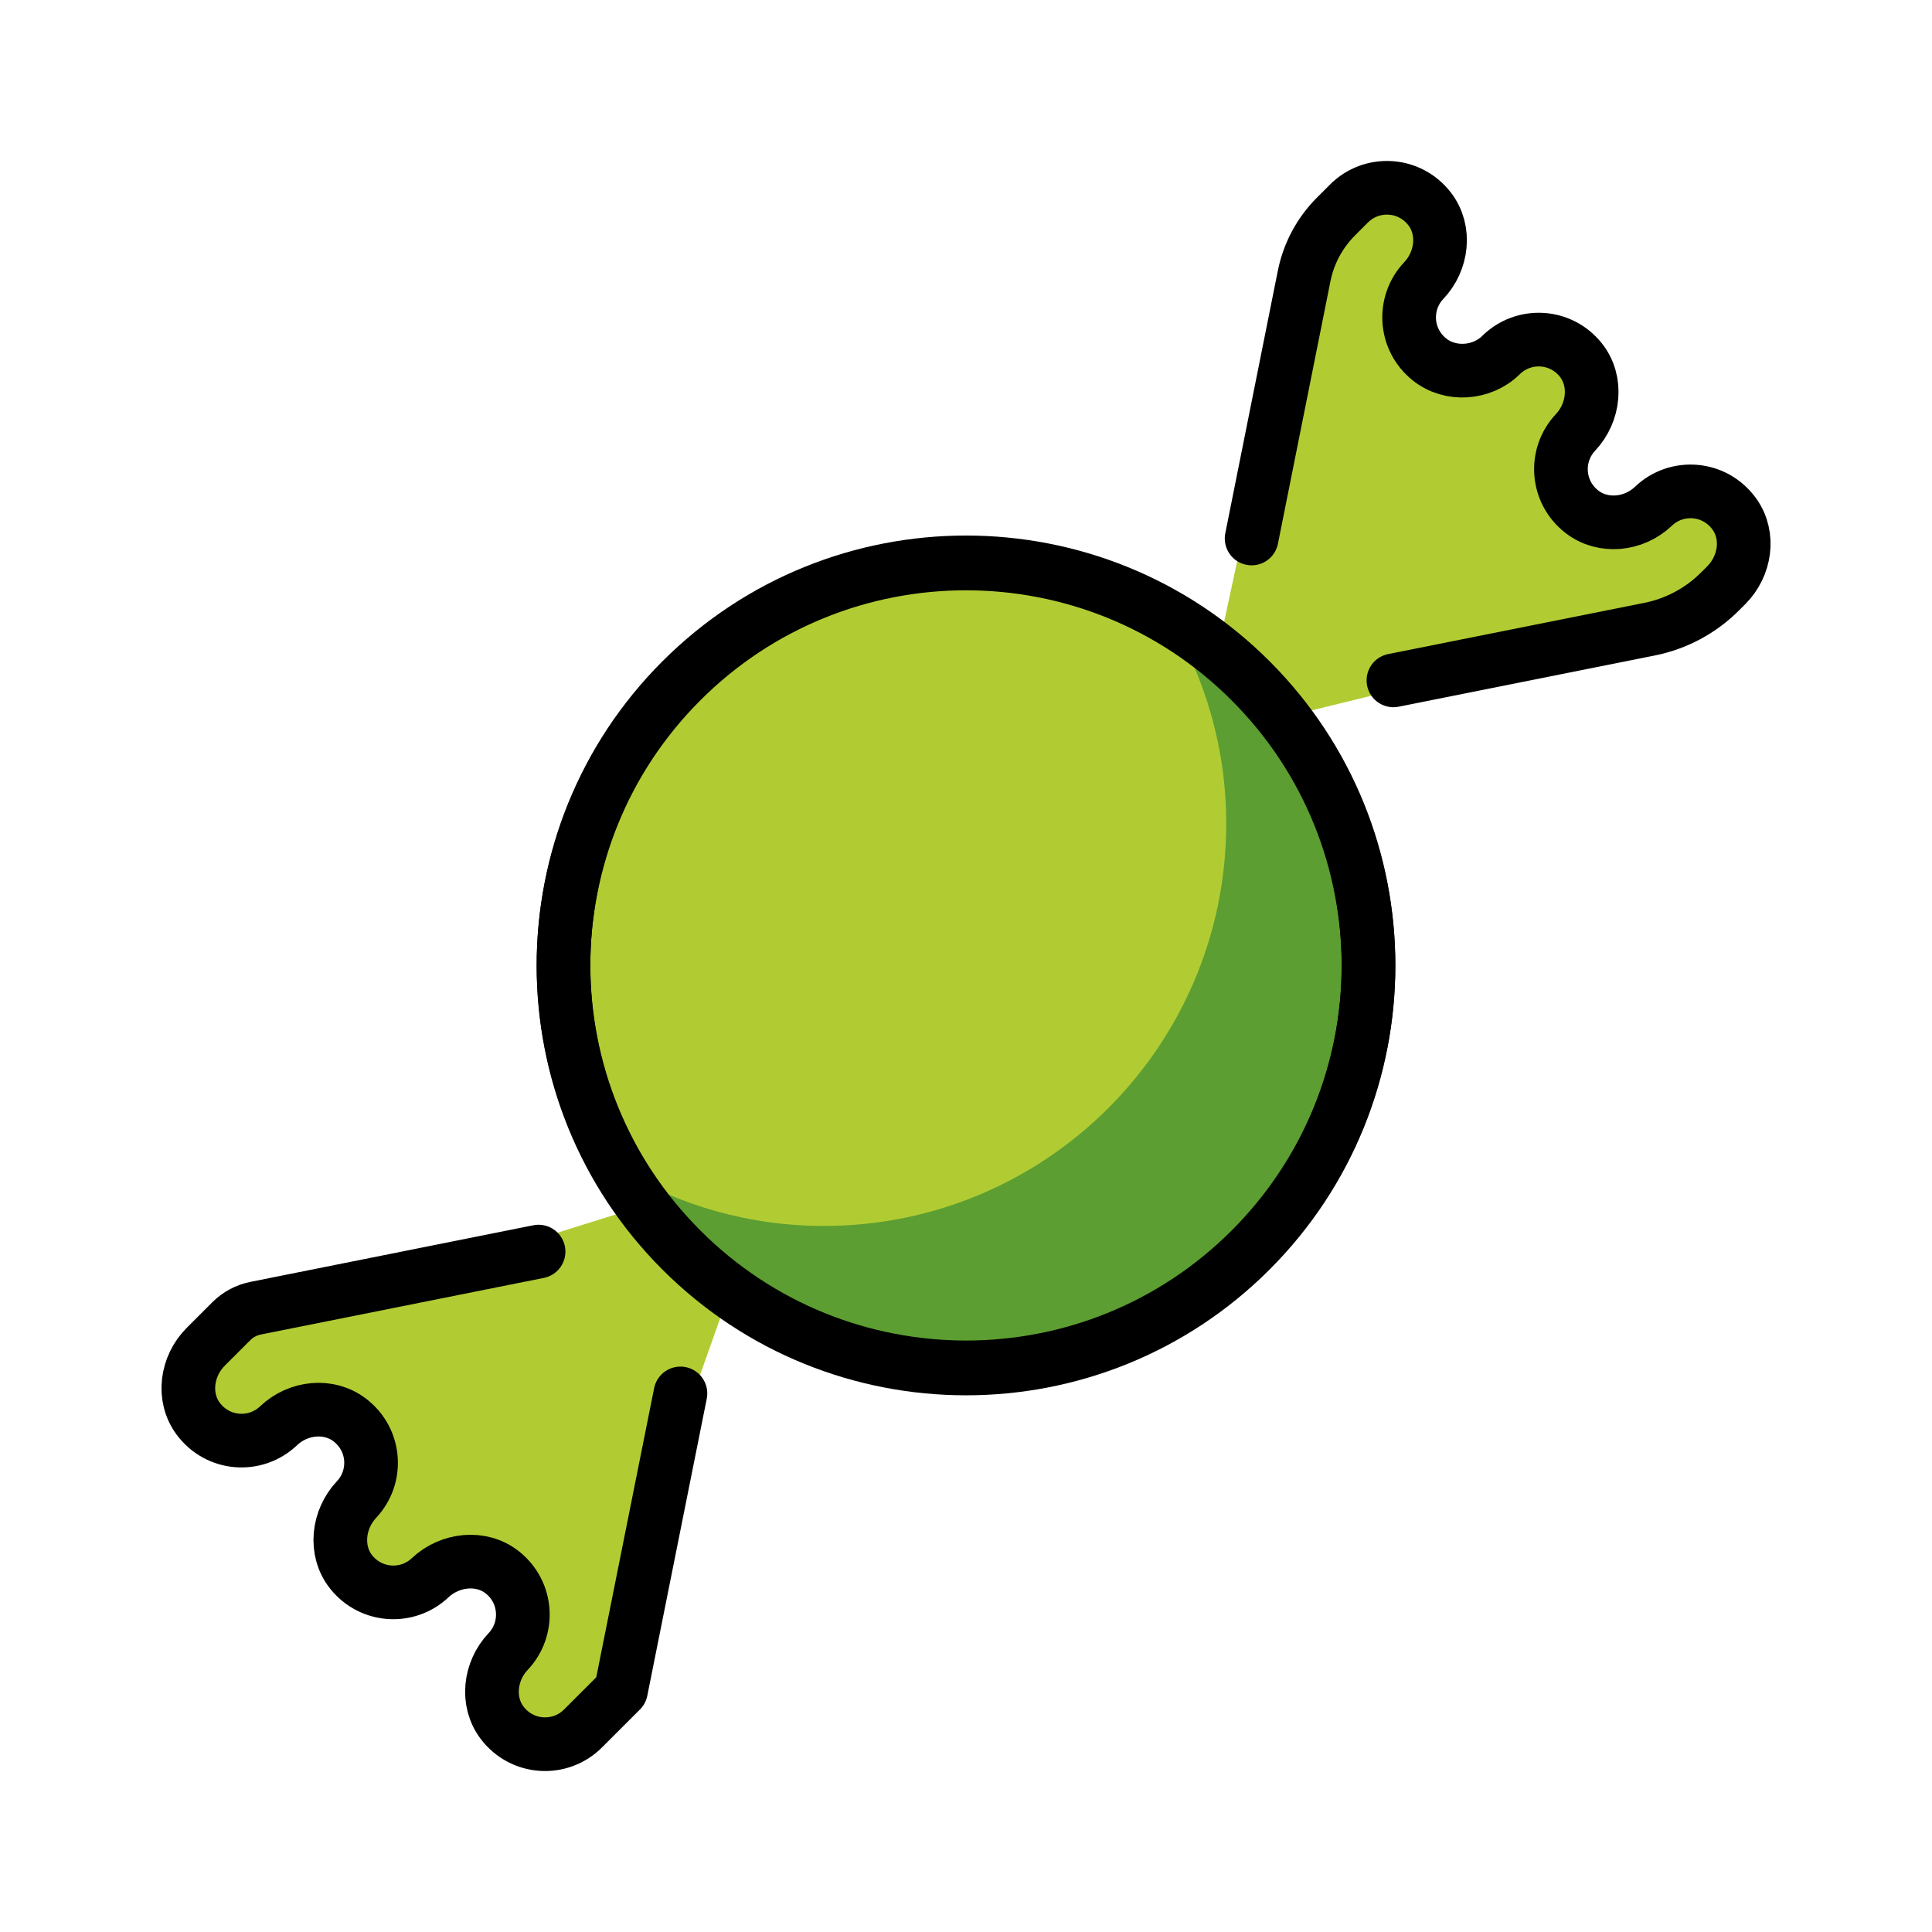
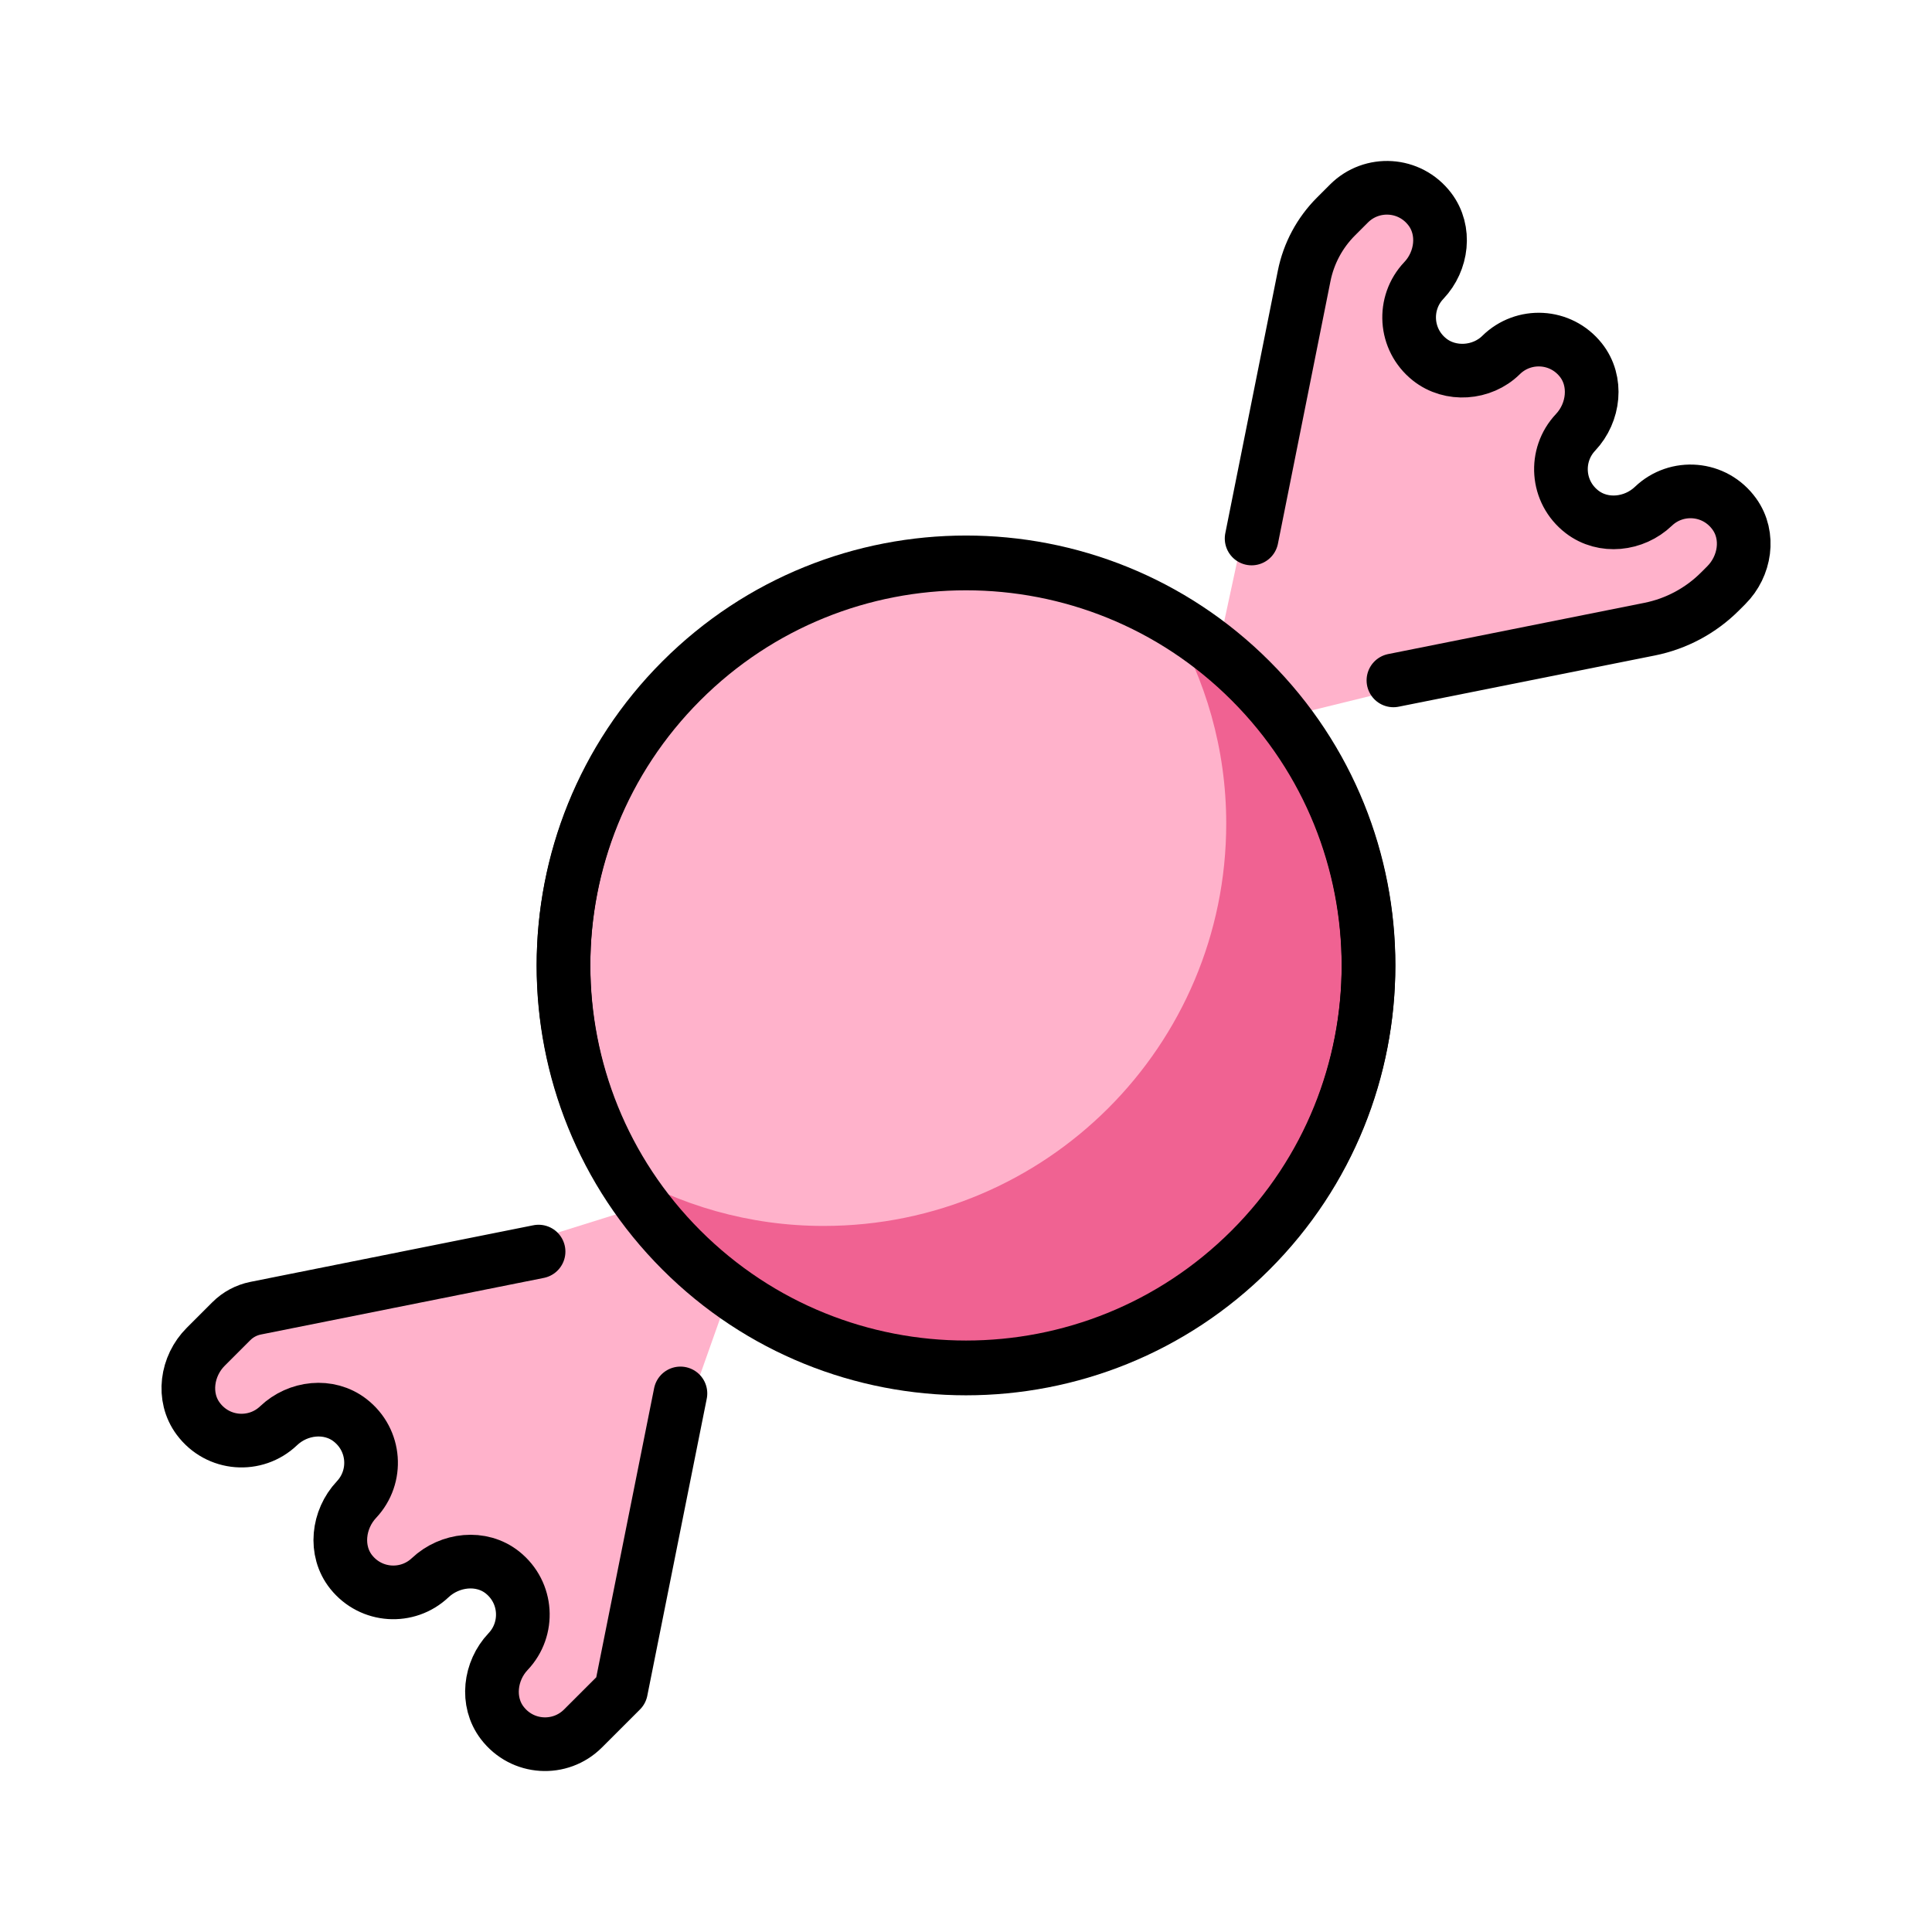
<svg xmlns="http://www.w3.org/2000/svg" id="emoji" viewBox="0 0 72 72">
  <g id="color">
-     <path fill="#b1cc33" d="m48.075,26.672l4.042-.992,10.178-2.6c.238-.048.857-.359,1.029-.531l1.019-.781c.619-.619.855-1.579.454-2.356-.658-1.274-2.251-1.463-3.187-.568-.722.69-1.869.818-2.66.208-.96-.74-1.041-2.115-.242-2.962.694-.736.826-1.907.196-2.698-.754-.947-2.136-1.008-2.973-.183-.709.699-1.889.785-2.666.164-.935-.747-1.005-2.105-.209-2.943.684-.721.825-1.865.223-2.656-.751-.987-2.167-1.058-3.013-.211h0c-.924.924-1.57,2.089-1.864,3.362l-2.113,9.139-.903,4.193" />
-     <path fill="#b1cc33" d="m24.711,44.707l-4.562,1.427-10.285,2.551c-.563.113-1.079.389-1.485.795l-.711.711c-.713.713-.883,1.867-.282,2.677.738.996,2.143,1.084,2.999.265.721-.69,1.869-.816,2.66-.207.96.738,1.04,2.114.242,2.962-.694.736-.825,1.907-.195,2.698.744.933,2.098,1.005,2.937.215.738-.694,1.91-.83,2.701-.197.934.747,1.004,2.104.209,2.942-.684.721-.824,1.866-.222,2.656.752.987,2.166,1.057,3.012.211l.472-.472c.614-.614,1.032-1.396,1.203-2.247l2.468-9.838,1.236-3.489" />
-     <circle cx="35.993" cy="36" r="14.999" fill="#b1cc33" />
-     <path fill="#5c9e31" d="m51.001,35.99c.001-5.502-2.973-10.301-7.392-12.91,1.318,2.232,2.089,4.826,2.089,7.607.001,8.285-6.715,15.002-15,15-2.779.002-5.375-.769-7.607-2.088,2.61,4.42,7.408,7.391,12.911,7.393,8.284,0,15.001-6.717,14.999-15.002Z" />
+     <path fill="#ffb2cb" d="m48.075,26.672l4.042-.992,10.178-2.6c.238-.048.857-.359,1.029-.531l1.019-.781c.619-.619.855-1.579.454-2.356-.658-1.274-2.251-1.463-3.187-.568-.722.69-1.869.818-2.66.208-.96-.74-1.041-2.115-.242-2.962.694-.736.826-1.907.196-2.698-.754-.947-2.136-1.008-2.973-.183-.709.699-1.889.785-2.666.164-.935-.747-1.005-2.105-.209-2.943.684-.721.825-1.865.223-2.656-.751-.987-2.167-1.058-3.013-.211h0c-.924.924-1.57,2.089-1.864,3.362l-2.113,9.139-.903,4.193" />
+     <path fill="#ffb2cb" d="m24.711,44.707l-4.562,1.427-10.285,2.551c-.563.113-1.079.389-1.485.795l-.711.711c-.713.713-.883,1.867-.282,2.677.738.996,2.143,1.084,2.999.265.721-.69,1.869-.816,2.66-.207.96.738,1.04,2.114.242,2.962-.694.736-.825,1.907-.195,2.698.744.933,2.098,1.005,2.937.215.738-.694,1.91-.83,2.701-.197.934.747,1.004,2.104.209,2.942-.684.721-.824,1.866-.222,2.656.752.987,2.166,1.057,3.012.211l.472-.472c.614-.614,1.032-1.396,1.203-2.247l2.468-9.838,1.236-3.489" />
+     <circle cx="35.993" cy="36" r="14.999" fill="#ffb2cb" />
+     <path fill="#f06292" d="m51.001,35.99c.001-5.502-2.973-10.301-7.392-12.91,1.318,2.232,2.089,4.826,2.089,7.607.001,8.285-6.715,15.002-15,15-2.779.002-5.375-.769-7.607-2.088,2.61,4.42,7.408,7.391,12.911,7.393,8.284,0,15.001-6.717,14.999-15.002Z" />
  </g>
  <g id="line">
    <circle cx="35.999" cy="35.999" r="15" transform="translate(-14.9111 35.9991) rotate(-45)" fill="none" stroke="#000" stroke-linecap="round" stroke-linejoin="round" stroke-width="2" />
    <path fill="none" stroke="#000" stroke-linecap="round" stroke-linejoin="round" stroke-width="2" d="m51.929,25.356l9.547-1.909c.994-.199,1.906-.687,2.623-1.404l.235-.235c.705-.705.883-1.839.302-2.649-.732-1.021-2.155-1.118-3.018-.292-.722.69-1.869.818-2.66.208-.96-.74-1.041-2.115-.242-2.962.694-.736.826-1.907.196-2.698-.754-.947-2.136-1.008-2.973-.183-.709.699-1.889.785-2.667.163-.935-.747-1.005-2.105-.209-2.943.684-.721.825-1.865.223-2.656-.751-.987-2.167-1.058-3.013-.212l-.486.486c-.605.605-1.017,1.375-1.185,2.214l-1.958,9.784" />
    <path fill="none" stroke="#000" stroke-linecap="round" stroke-linejoin="round" stroke-width="2" d="m20.071,46.643l-10.546,2.11c-.343.069-.657.237-.904.484l-.954.954c-.715.714-.883,1.869-.28,2.68.738.992,2.139,1.079,2.994.264.724-.691,1.871-.821,2.663-.209.958.741,1.039,2.111.242,2.958-.694.738-.83,1.91-.197,2.702.747.933,2.101,1.004,2.94.213.736-.694,1.907-.827,2.698-.196.935.747,1.005,2.107.209,2.946-.683.72-.823,1.865-.222,2.655.751.987,2.167,1.058,3.013.211l1.415-1.414,2.216-11.072" />
    <circle cx="36.001" cy="35.958" r="15" transform="translate(-14.8818 35.9882) rotate(-45)" fill="none" stroke="#000" stroke-linecap="round" stroke-linejoin="round" stroke-width="2" />
  </g>
</svg>
